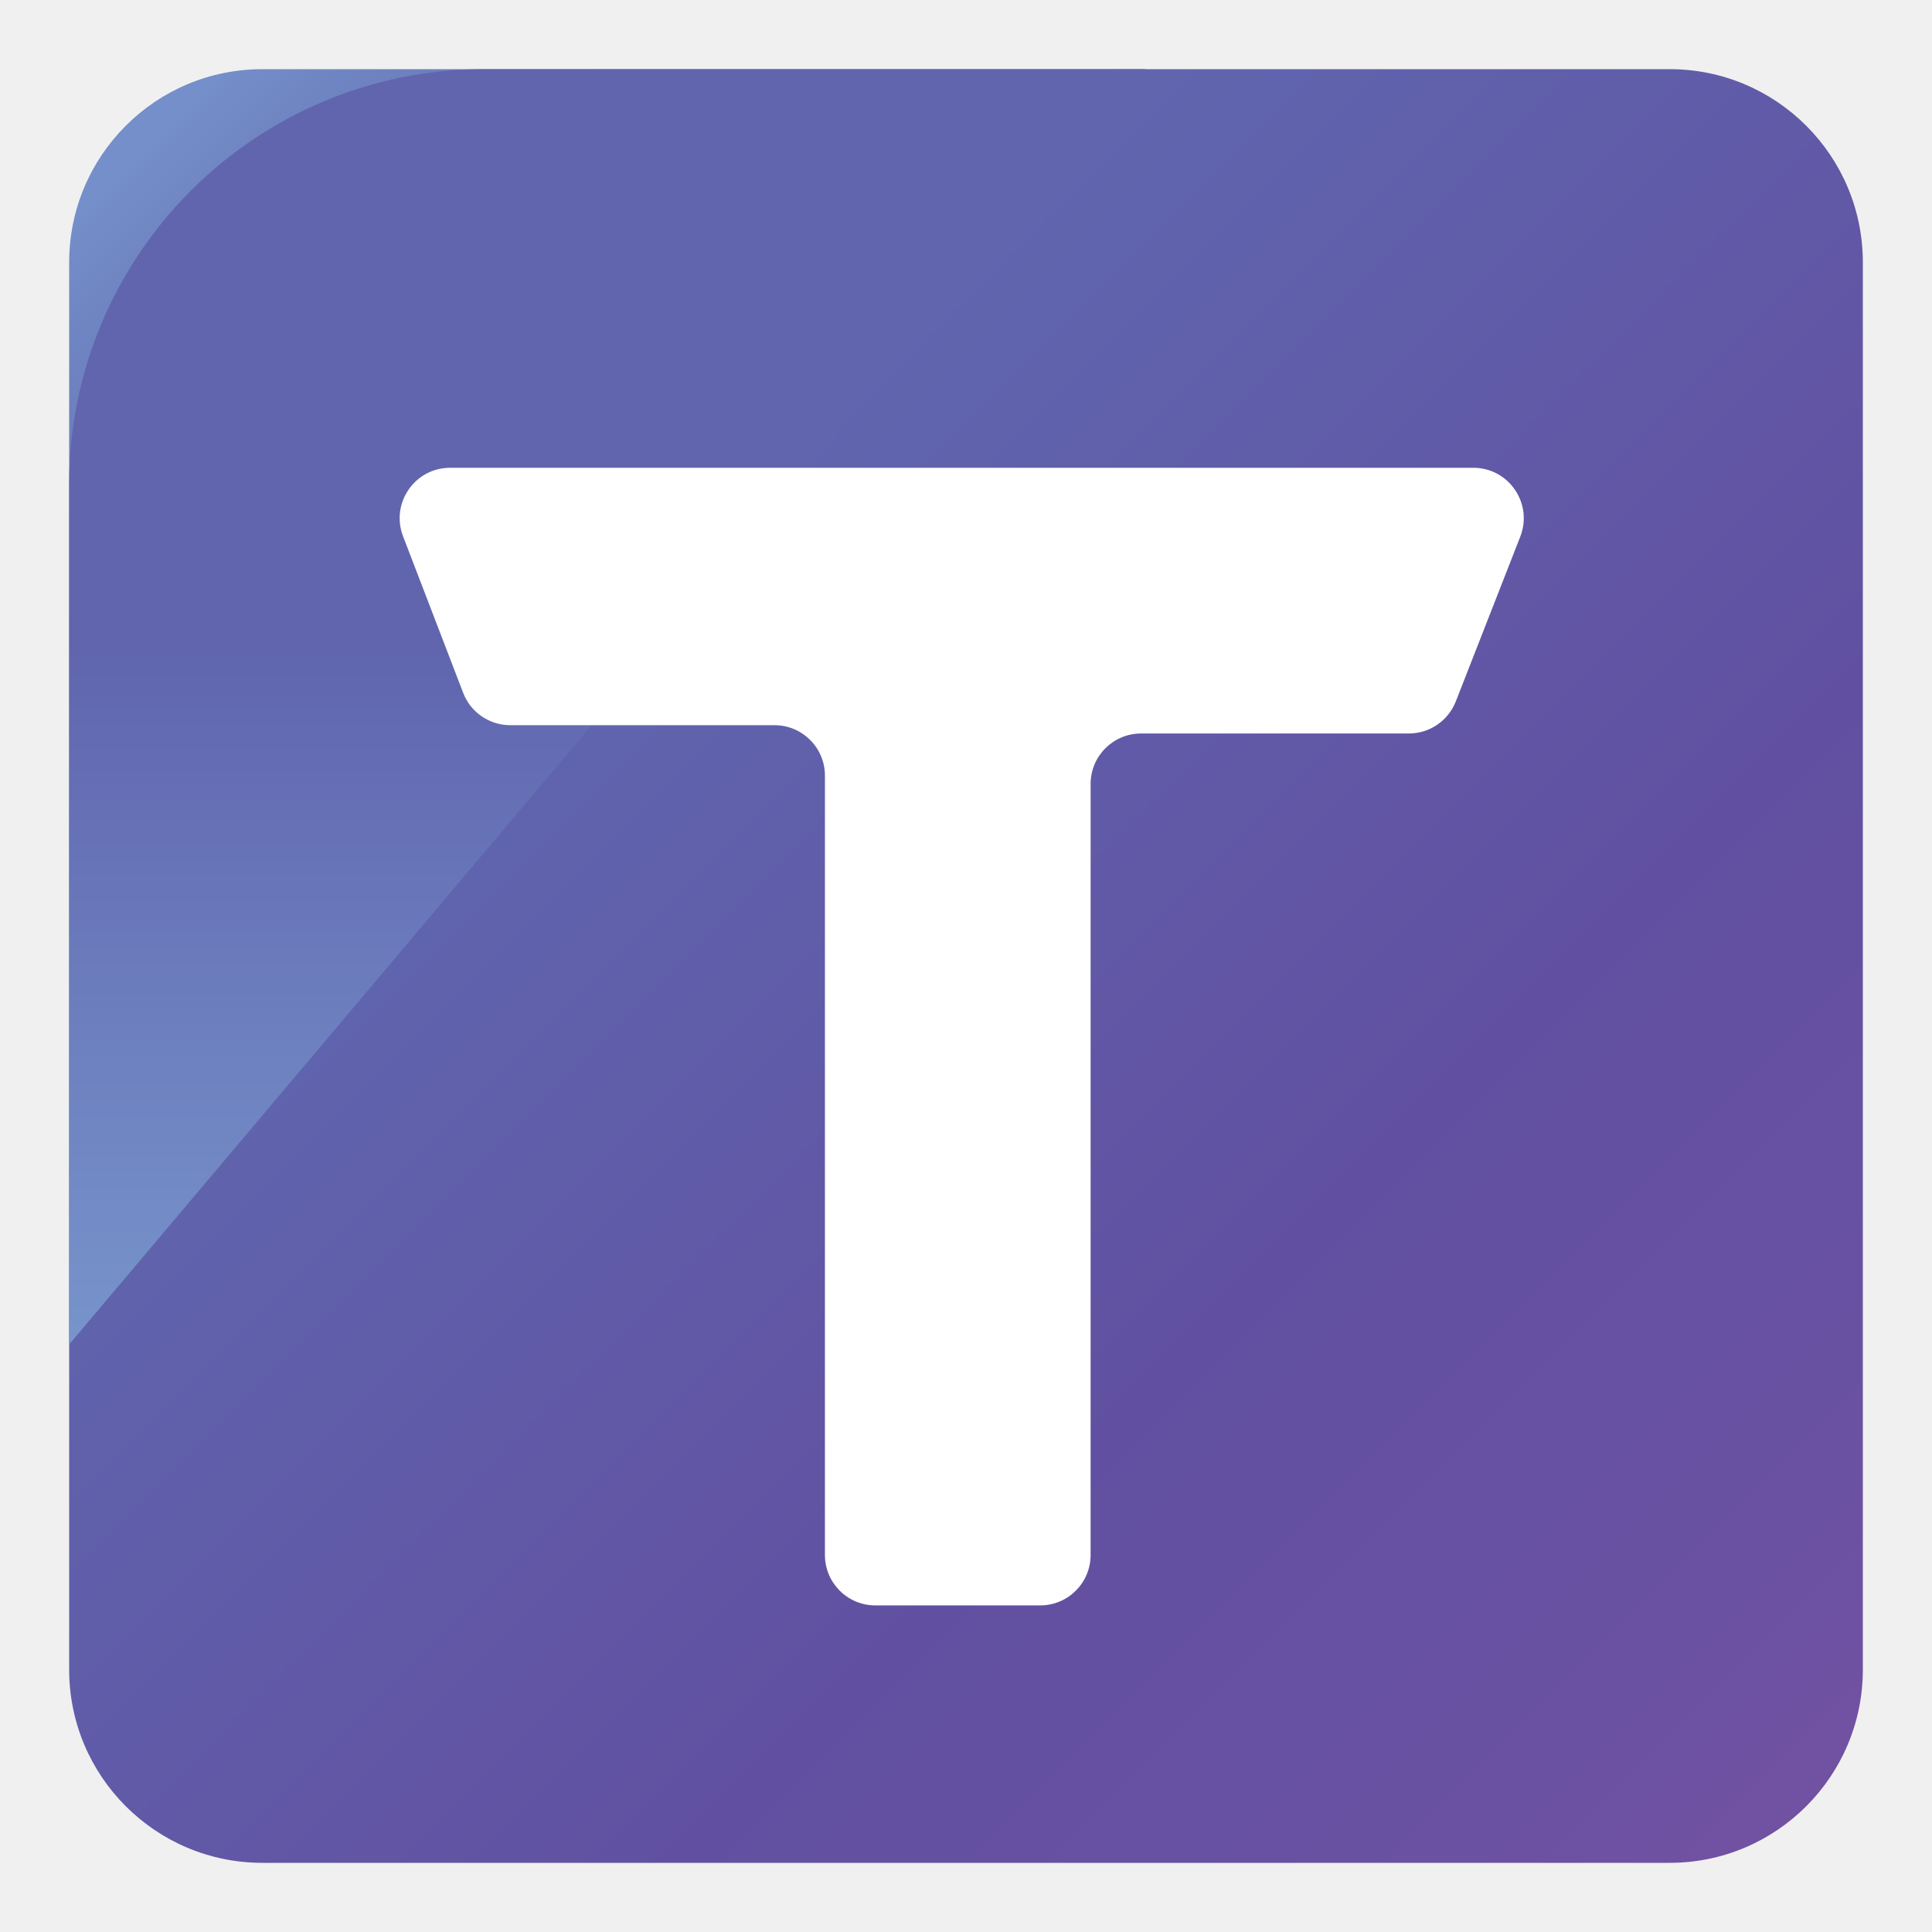
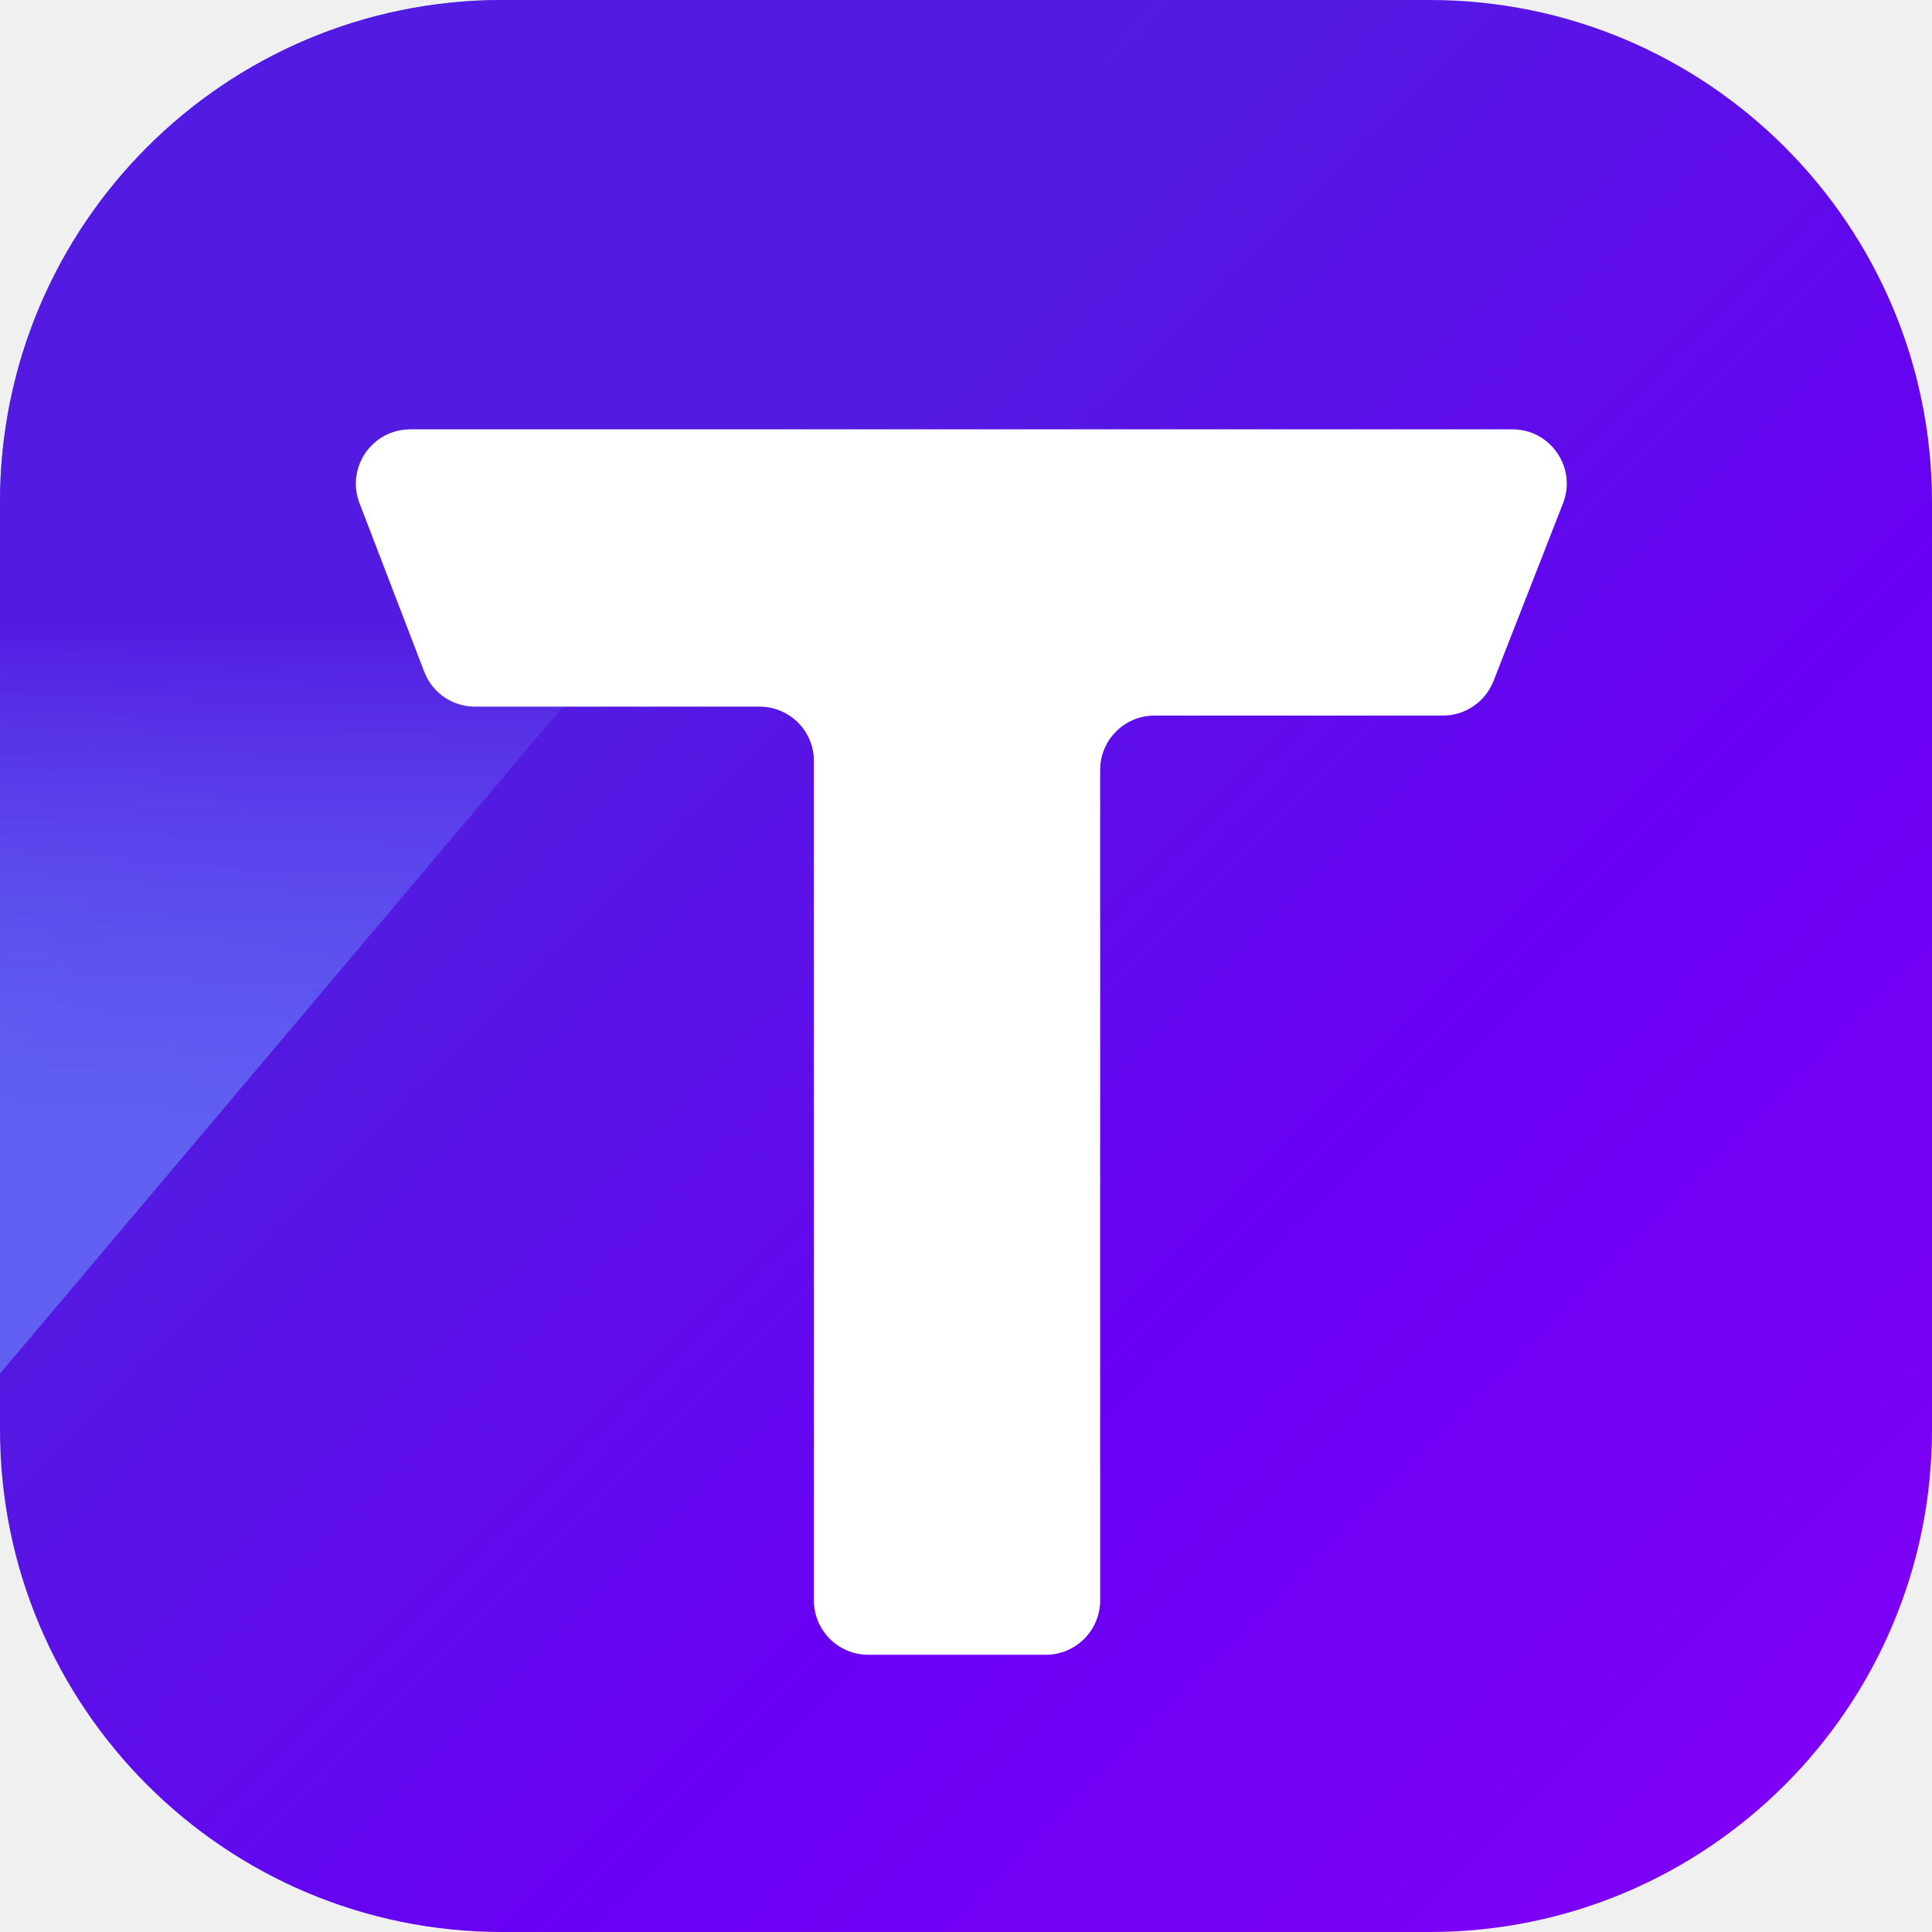
<svg xmlns="http://www.w3.org/2000/svg" id="Layer_1" version="1.1" viewBox="0 0 500 500">
  <defs>
    <style>
      .st0 {
        fill: #fff;
      }

      .st1 {
        fill: url(#linear-gradient1);
      }

      .st2 {
        fill: url(#linear-gradient);
      }
    </style>
-     <linearGradient id="linear-gradient" x1="37.88" y1="37.88" x2="472.79" y2="472.79" gradientUnits="userSpaceOnUse">
-       <stop offset="0" stop-color="#748fc9" />
-       <stop offset=".03" stop-color="#7086c3" />
-       <stop offset=".11" stop-color="#6774b7" />
-       <stop offset=".19" stop-color="#6168b0" />
-       <stop offset=".28" stop-color="#6065ae" />
-       <stop offset=".67" stop-color="#6150a1" />
-       <stop offset=".89" stop-color="#6a51a2" />
-       <stop offset="1" stop-color="#7251a2" />
+     <linearGradient id="linear-gradient" x1="43.27" y1="43.27" x2="467.12" y2="467.12" gradientUnits="userSpaceOnUse">
+       <stop offset="0" stop-color="#6990ff" />
+       <stop offset=".03" stop-color="#6479f9" />
+       <stop offset=".08" stop-color="#5d57f0" />
+       <stop offset=".12" stop-color="#583de9" />
+       <stop offset=".17" stop-color="#542ae3" />
+       <stop offset=".23" stop-color="#521ee0" />
+       <stop offset=".28" stop-color="#521be0" />
+       <stop offset=".66" stop-color="#6900f4" />
+       <stop offset="1" stop-color="#7f00f6" />
    </linearGradient>
-     <linearGradient id="linear-gradient1" x1="157.15" y1="347.94" x2="157.15" y2="17.9" gradientUnits="userSpaceOnUse">
-       <stop offset="0" stop-color="#7794cc" />
-       <stop offset=".55" stop-color="#6065ae" />
+     <linearGradient id="linear-gradient1" x1="149.99" y1="355.49" x2="149.99" y2="0" gradientUnits="userSpaceOnUse">
+       <stop offset=".15" stop-color="#6990ff" stop-opacity=".6" />
+       <stop offset=".55" stop-color="#531ae1" />
    </linearGradient>
  </defs>
-   <rect class="st2" x="17.9" y="17.9" width="464.2" height="464.2" rx="50" ry="50" />
-   <path class="st1" d="M17.9,347.94L296.4,17.9H125.35c-59.34,0-107.45,48.11-107.45,107.45v222.59Z" />
-   <path class="st0" d="M116.47,121.06h264.82c9.19,0,15.5,9.25,12.16,17.81l-16.69,42.66c-1.96,5-6.78,8.3-12.16,8.3h-69.3c-7.21,0-13.05,5.84-13.05,13.05v199.55c0,7.21-5.84,13.05-13.05,13.05h-42.66c-7.21,0-13.05-5.84-13.05-13.05v-201.7c0-7.21-5.84-13.05-13.05-13.05h-68.39c-5.4,0-10.25-3.33-12.18-8.37l-15.56-40.52c-3.28-8.55,3.03-17.73,12.18-17.73Z" />
+   <rect class="st2" width="500" height="500" rx="130" ry="130" />
+   <path class="st1" d="M299.98,0L0,355.49v-225.49C0,58.2,58.2,0,130,0h169.98Z" />
+   <path class="st0" d="M106.17,111.11h285.24c9.9,0,16.7,9.96,13.09,19.18l-17.98,45.96c-2.11,5.39-7.31,8.94-13.09,8.94h-74.65c-7.76,0-14.06,6.29-14.06,14.06v214.94c0,7.76-6.29,14.06-14.06,14.06h-45.96c-7.76,0-14.06-6.29-14.06-14.06v-217.25c0-7.76-6.29-14.06-14.06-14.06h-73.66c-5.82,0-11.04-3.59-13.12-9.02l-16.76-43.64c-3.54-9.21,3.26-19.1,13.12-19.1Z" />
</svg>
